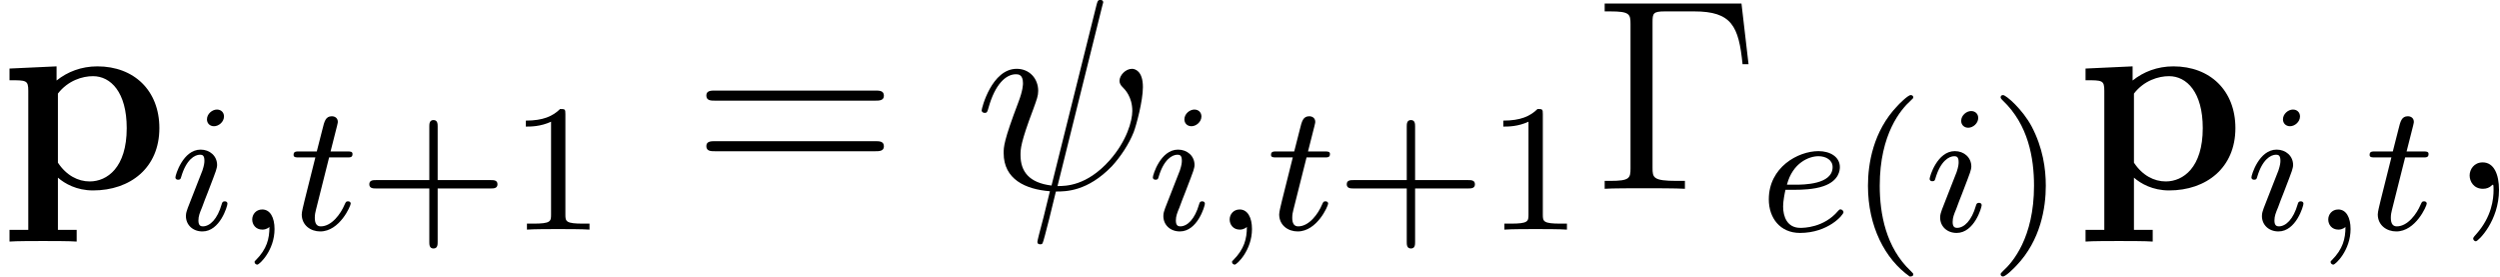
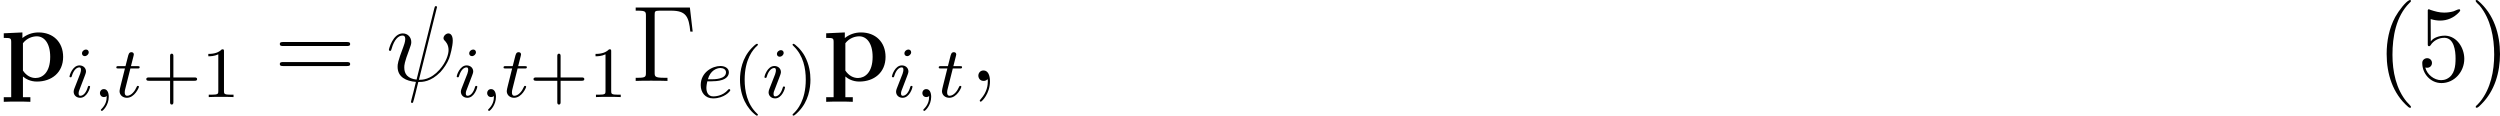
- <svg xmlns="http://www.w3.org/2000/svg" xmlns:xlink="http://www.w3.org/1999/xlink" version="1.1" width="109.858pt" height="12.149pt" viewBox="167.839 89.338 109.858 12.149">
+ <svg xmlns="http://www.w3.org/2000/svg" xmlns:xlink="http://www.w3.org/1999/xlink" version="1.1" width="277.426pt" height="12.831pt" viewBox="179.542 99.764 277.426 12.831">
  <defs>
    <path id="g26-0" d="M6.504-8.141H.49V-7.795H.729C1.59-7.795 1.626-7.675 1.626-7.233V-.909C1.626-.466 1.59-.347 .729-.347H.49V0C.777-.024 1.841-.024 2.2-.024C2.618-.024 3.67-.024 4.017 0V-.347H3.658C2.618-.347 2.594-.49 2.594-.921V-7.317C2.594-7.711 2.618-7.795 3.144-7.795H4.423C6.073-7.795 6.384-7.149 6.551-5.475H6.814L6.504-8.141Z" />
    <path id="g26-61" d="M8.07-3.873C8.237-3.873 8.452-3.873 8.452-4.089C8.452-4.316 8.249-4.316 8.07-4.316H1.028C.861-4.316 .646-4.316 .646-4.101C.646-3.873 .849-3.873 1.028-3.873H8.07ZM8.07-1.65C8.237-1.65 8.452-1.65 8.452-1.865C8.452-2.092 8.249-2.092 8.07-2.092H1.028C.861-2.092 .646-2.092 .646-1.877C.646-1.65 .849-1.65 1.028-1.65H8.07Z" />
    <path id="g18-40" d="M2.654 1.993C2.718 1.993 2.813 1.993 2.813 1.897C2.813 1.865 2.805 1.857 2.702 1.753C1.61 .725 1.339-.757 1.339-1.993C1.339-4.288 2.287-5.364 2.694-5.731C2.805-5.834 2.813-5.842 2.813-5.882S2.782-5.978 2.702-5.978C2.574-5.978 2.176-5.571 2.112-5.499C1.044-4.384 .821-2.949 .821-1.993C.821-.207 1.57 1.227 2.654 1.993Z" />
    <path id="g18-41" d="M2.463-1.993C2.463-2.75 2.335-3.658 1.841-4.599C1.451-5.332 .725-5.978 .582-5.978C.502-5.978 .478-5.922 .478-5.882C.478-5.85 .478-5.834 .574-5.738C1.69-4.678 1.945-3.22 1.945-1.993C1.945 .295 .996 1.379 .59 1.745C.486 1.849 .478 1.857 .478 1.897S.502 1.993 .582 1.993C.709 1.993 1.108 1.586 1.172 1.514C2.24 .399 2.463-1.036 2.463-1.993Z" />
    <path id="g18-43" d="M3.475-1.809H5.818C5.93-1.809 6.105-1.809 6.105-1.993S5.93-2.176 5.818-2.176H3.475V-4.527C3.475-4.639 3.475-4.814 3.292-4.814S3.108-4.639 3.108-4.527V-2.176H.757C.646-2.176 .47-2.176 .47-1.993S.646-1.809 .757-1.809H3.108V.542C3.108 .654 3.108 .829 3.292 .829S3.475 .654 3.475 .542V-1.809Z" />
    <path id="g18-49" d="M2.503-5.077C2.503-5.292 2.487-5.3 2.271-5.3C1.945-4.981 1.522-4.79 .765-4.79V-4.527C.98-4.527 1.411-4.527 1.873-4.742V-.654C1.873-.359 1.849-.263 1.092-.263H.813V0C1.14-.024 1.825-.024 2.184-.024S3.236-.024 3.563 0V-.263H3.284C2.527-.263 2.503-.359 2.503-.654V-5.077Z" />
+     <path id="g25-40" d="M3.718-8.966C3.3-8.811 2.511-7.771 2.14-7.101C1.459-5.846 1.184-4.411 1.184-2.989C1.184-.789 1.853 1.411 3.587 2.893C3.646 2.929 3.718 2.989 3.79 2.989C3.85 2.989 3.885 2.929 3.885 2.893C3.885 2.762 3.551 2.499 3.431 2.343C2.236 .921 1.829-1.04 1.829-2.893C1.829-4.89 2.212-7.149 3.706-8.644C3.778-8.715 3.885-8.799 3.885-8.883C3.885-8.942 3.826-8.978 3.766-8.978C3.742-8.978 3.73-8.978 3.718-8.966Z" />
+     <path id="g25-41" d="M.705-8.966C.669-8.954 .658-8.931 .658-8.895C.658-8.739 .968-8.512 1.1-8.357C2.331-6.862 2.714-4.842 2.714-2.917C2.714-1.112 2.331 .837 1.172 2.283L.885 2.606C.801 2.69 .658 2.786 .658 2.893C.658 2.941 .705 2.977 .765 2.977H.801C.944 2.953 1.16 2.714 1.315 2.558C2.774 1.1 3.359-.956 3.359-2.977C3.359-5.177 2.69-7.4 .944-8.883C.897-8.931 .837-8.978 .765-8.978C.741-8.978 .729-8.978 .705-8.966Z" />
+     <path id="g25-53" d="M.921-1.482C.992-1.47 1.052-1.459 1.124-1.459C1.435-1.459 1.662-1.686 1.662-1.997C1.662-2.295 1.423-2.523 1.136-2.523C.861-2.523 .598-2.331 .586-2.032V-1.961C.586-.813 1.494 .239 2.714 .239C4.148 .239 5.248-1.016 5.248-2.451C5.248-3.646 4.459-4.937 3.18-5.021H3.061C2.534-5.021 1.805-4.818 1.53-4.376L1.518-6.862C1.865-6.755 2.224-6.695 2.57-6.695C3.347-6.695 4.089-6.994 4.674-7.627C4.722-7.699 4.794-7.759 4.794-7.843V-7.867C4.782-7.926 4.734-7.95 4.686-7.95C4.507-7.95 4.244-7.783 4.053-7.723C3.718-7.627 3.359-7.58 3.013-7.58C2.475-7.58 2.02-7.711 1.506-7.878C1.447-7.902 1.387-7.938 1.327-7.95H1.303C1.243-7.95 1.207-7.902 1.196-7.843V-4.041C1.196-3.945 1.219-3.85 1.339-3.85C1.494-3.85 1.566-4.077 1.662-4.172C2.008-4.555 2.499-4.782 3.013-4.782H3.084C4.101-4.734 4.28-3.383 4.28-2.499C4.28-1.674 4.196-.634 3.288-.215C3.084-.12 2.881-.084 2.678-.084C1.889-.084 1.112-.717 .921-1.482Z" />
    <path id="g16-32" d="M5.619-8.01C5.619-8.022 5.667-8.177 5.667-8.189C5.667-8.297 5.571-8.297 5.535-8.297C5.428-8.297 5.416-8.237 5.368-8.058L3.395-.143C2.403-.263 2.032-.765 2.032-1.482C2.032-1.745 2.032-2.02 2.594-3.503C2.75-3.933 2.809-4.089 2.809-4.304C2.809-4.842 2.427-5.272 1.865-5.272C.765-5.272 .323-3.539 .323-3.443C.323-3.395 .371-3.335 .454-3.335C.562-3.335 .574-3.383 .622-3.551C.909-4.591 1.387-5.033 1.829-5.033C1.937-5.033 2.14-5.021 2.14-4.639C2.14-4.591 2.14-4.328 1.937-3.802C1.291-2.104 1.291-1.841 1.291-1.566C1.291-.418 2.248 .024 3.324 .108C3.228 .478 3.144 .861 3.049 1.231C2.857 1.949 2.774 2.283 2.774 2.331C2.774 2.439 2.869 2.439 2.905 2.439C2.929 2.439 2.977 2.439 3.001 2.391C3.049 2.343 3.539 .335 3.587 .12C4.029 .12 4.973 .12 6.049-.992C6.444-1.423 6.802-1.973 7.006-2.487C7.125-2.798 7.412-3.862 7.412-4.471C7.412-5.189 7.054-5.272 6.934-5.272C6.647-5.272 6.384-4.985 6.384-4.746C6.384-4.603 6.468-4.519 6.516-4.471C6.623-4.364 6.946-4.041 6.946-3.419C6.946-2.989 6.707-2.104 5.942-1.243C4.937-.12 4.017-.12 3.658-.12L5.619-8.01Z" />
    <path id="g16-59" d="M2.331 .048C2.331-.646 2.104-1.16 1.614-1.16C1.231-1.16 1.04-.849 1.04-.586S1.219 0 1.626 0C1.781 0 1.913-.048 2.02-.155C2.044-.179 2.056-.179 2.068-.179C2.092-.179 2.092-.012 2.092 .048C2.092 .442 2.02 1.219 1.327 1.997C1.196 2.14 1.196 2.164 1.196 2.188C1.196 2.248 1.255 2.307 1.315 2.307C1.411 2.307 2.331 1.423 2.331 .048Z" />
    <path id="g15-59" d="M1.49-.12C1.49 .399 1.379 .853 .885 1.347C.853 1.371 .837 1.387 .837 1.427C.837 1.49 .901 1.538 .956 1.538C1.052 1.538 1.714 .909 1.714-.024C1.714-.534 1.522-.885 1.172-.885C.893-.885 .733-.662 .733-.446C.733-.223 .885 0 1.18 0C1.371 0 1.49-.112 1.49-.12Z" />
    <path id="g15-101" d="M1.602-1.817C1.777-1.817 2.375-1.825 2.798-1.977C3.491-2.216 3.515-2.694 3.515-2.813C3.515-3.26 3.092-3.515 2.574-3.515C1.674-3.515 .391-2.805 .391-1.395C.391-.582 .885 .08 1.761 .08C3.005 .08 3.674-.717 3.674-.829C3.674-.901 3.595-.956 3.547-.956S3.475-.933 3.435-.885C2.805-.143 1.913-.143 1.777-.143C1.196-.143 1.02-.638 1.02-1.084C1.02-1.323 1.092-1.682 1.124-1.817H1.602ZM1.188-2.04C1.443-3.013 2.168-3.292 2.574-3.292C2.893-3.292 3.196-3.132 3.196-2.813C3.196-2.04 1.889-2.04 1.554-2.04H1.188Z" />
    <path id="g15-105" d="M2.375-4.973C2.375-5.149 2.248-5.276 2.064-5.276C1.857-5.276 1.626-5.085 1.626-4.846C1.626-4.67 1.753-4.543 1.937-4.543C2.144-4.543 2.375-4.734 2.375-4.973ZM1.211-2.048L.781-.948C.741-.829 .701-.733 .701-.598C.701-.207 1.004 .08 1.427 .08C2.2 .08 2.527-1.036 2.527-1.14C2.527-1.219 2.463-1.243 2.407-1.243C2.311-1.243 2.295-1.188 2.271-1.108C2.088-.47 1.761-.143 1.443-.143C1.347-.143 1.251-.183 1.251-.399C1.251-.59 1.307-.733 1.411-.98C1.49-1.196 1.57-1.411 1.658-1.626L1.905-2.271C1.977-2.455 2.072-2.702 2.072-2.837C2.072-3.236 1.753-3.515 1.347-3.515C.574-3.515 .239-2.399 .239-2.295C.239-2.224 .295-2.192 .359-2.192C.462-2.192 .47-2.24 .494-2.319C.717-3.076 1.084-3.292 1.323-3.292C1.435-3.292 1.514-3.252 1.514-3.029C1.514-2.949 1.506-2.837 1.427-2.598L1.211-2.048Z" />
    <path id="g15-116" d="M1.761-3.172H2.542C2.694-3.172 2.79-3.172 2.79-3.324C2.79-3.435 2.686-3.435 2.55-3.435H1.825L2.112-4.567C2.144-4.686 2.144-4.726 2.144-4.734C2.144-4.902 2.016-4.981 1.881-4.981C1.61-4.981 1.554-4.766 1.467-4.407L1.219-3.435H.454C.303-3.435 .199-3.435 .199-3.284C.199-3.172 .303-3.172 .438-3.172H1.156L.677-1.259C.63-1.06 .558-.781 .558-.669C.558-.191 .948 .08 1.371 .08C2.224 .08 2.71-1.044 2.71-1.14C2.71-1.227 2.638-1.243 2.59-1.243C2.503-1.243 2.495-1.211 2.439-1.092C2.279-.709 1.881-.143 1.395-.143C1.227-.143 1.132-.255 1.132-.518C1.132-.669 1.156-.757 1.18-.861L1.761-3.172Z" />
    <path id="g7-112" d="M3.371 1.805H2.546V-.49C2.845-.227 3.371 .072 4.089 .072C5.727 .072 7.006-.921 7.006-2.666C7.006-4.316 5.894-5.38 4.28-5.38C3.575-5.38 2.965-5.141 2.487-4.758V-5.38L.418-5.284V-4.77C1.16-4.77 1.243-4.77 1.243-4.304V1.805H.418V2.319C.693 2.295 1.554 2.295 1.889 2.295S3.096 2.295 3.371 2.319V1.805ZM2.546-4.184C2.989-4.758 3.622-4.949 4.089-4.949C4.866-4.949 5.571-4.244 5.571-2.666C5.571-.933 4.71-.323 3.945-.323C3.431-.323 2.917-.586 2.546-1.148V-4.184Z" />
  </defs>
  <g id="page1">
-     <use x="167.839" y="97.634" xlink:href="#g7-112" />
-     <use x="175.311" y="99.428" xlink:href="#g15-105" />
-     <use x="178.194" y="99.428" xlink:href="#g15-59" />
-     <use x="180.546" y="99.428" xlink:href="#g15-116" />
-     <use x="183.604" y="99.428" xlink:href="#g18-43" />
-     <use x="190.191" y="99.428" xlink:href="#g18-49" />
-     <use x="198.244" y="97.634" xlink:href="#g26-61" />
-     <use x="210.67" y="97.634" xlink:href="#g16-32" />
-     <use x="218.28" y="99.428" xlink:href="#g15-105" />
-     <use x="221.163" y="99.428" xlink:href="#g15-59" />
-     <use x="223.515" y="99.428" xlink:href="#g15-116" />
-     <use x="226.573" y="99.428" xlink:href="#g18-43" />
-     <use x="233.16" y="99.428" xlink:href="#g18-49" />
-     <use x="237.892" y="97.634" xlink:href="#g26-0" />
-     <use x="245.206" y="99.494" xlink:href="#g15-101" />
-     <use x="249.135" y="99.494" xlink:href="#g18-40" />
-     <use x="252.428" y="99.494" xlink:href="#g15-105" />
-     <use x="255.311" y="99.494" xlink:href="#g18-41" />
-     <use x="259.103" y="97.634" xlink:href="#g7-112" />
-     <use x="266.574" y="99.428" xlink:href="#g15-105" />
-     <use x="269.458" y="99.428" xlink:href="#g15-59" />
-     <use x="271.81" y="99.428" xlink:href="#g15-116" />
-     <use x="275.366" y="97.634" xlink:href="#g16-59" />
+     <use x="179.542" y="108.743" xlink:href="#g7-112" />
+     <use x="187.014" y="110.536" xlink:href="#g15-105" />
+     <use x="189.897" y="110.536" xlink:href="#g15-59" />
+     <use x="192.25" y="110.536" xlink:href="#g15-116" />
+     <use x="195.308" y="110.536" xlink:href="#g18-43" />
+     <use x="201.894" y="110.536" xlink:href="#g18-49" />
+     <use x="209.947" y="108.743" xlink:href="#g26-61" />
+     <use x="222.373" y="108.743" xlink:href="#g16-32" />
+     <use x="229.983" y="110.536" xlink:href="#g15-105" />
+     <use x="232.866" y="110.536" xlink:href="#g15-59" />
+     <use x="235.219" y="110.536" xlink:href="#g15-116" />
+     <use x="238.277" y="110.536" xlink:href="#g18-43" />
+     <use x="244.863" y="110.536" xlink:href="#g18-49" />
+     <use x="249.595" y="108.743" xlink:href="#g26-0" />
+     <use x="256.91" y="110.603" xlink:href="#g15-101" />
+     <use x="260.838" y="110.603" xlink:href="#g18-40" />
+     <use x="264.131" y="110.603" xlink:href="#g15-105" />
+     <use x="267.014" y="110.603" xlink:href="#g18-41" />
+     <use x="270.806" y="108.743" xlink:href="#g7-112" />
+     <use x="278.278" y="110.536" xlink:href="#g15-105" />
+     <use x="281.161" y="110.536" xlink:href="#g15-59" />
+     <use x="283.513" y="110.536" xlink:href="#g15-116" />
+     <use x="287.069" y="108.743" xlink:href="#g16-59" />
+     <use x="443.206" y="108.743" xlink:href="#g25-40" />
+     <use x="447.757" y="108.743" xlink:href="#g25-53" />
+     <use x="453.609" y="108.743" xlink:href="#g25-41" />
  </g>
</svg>
